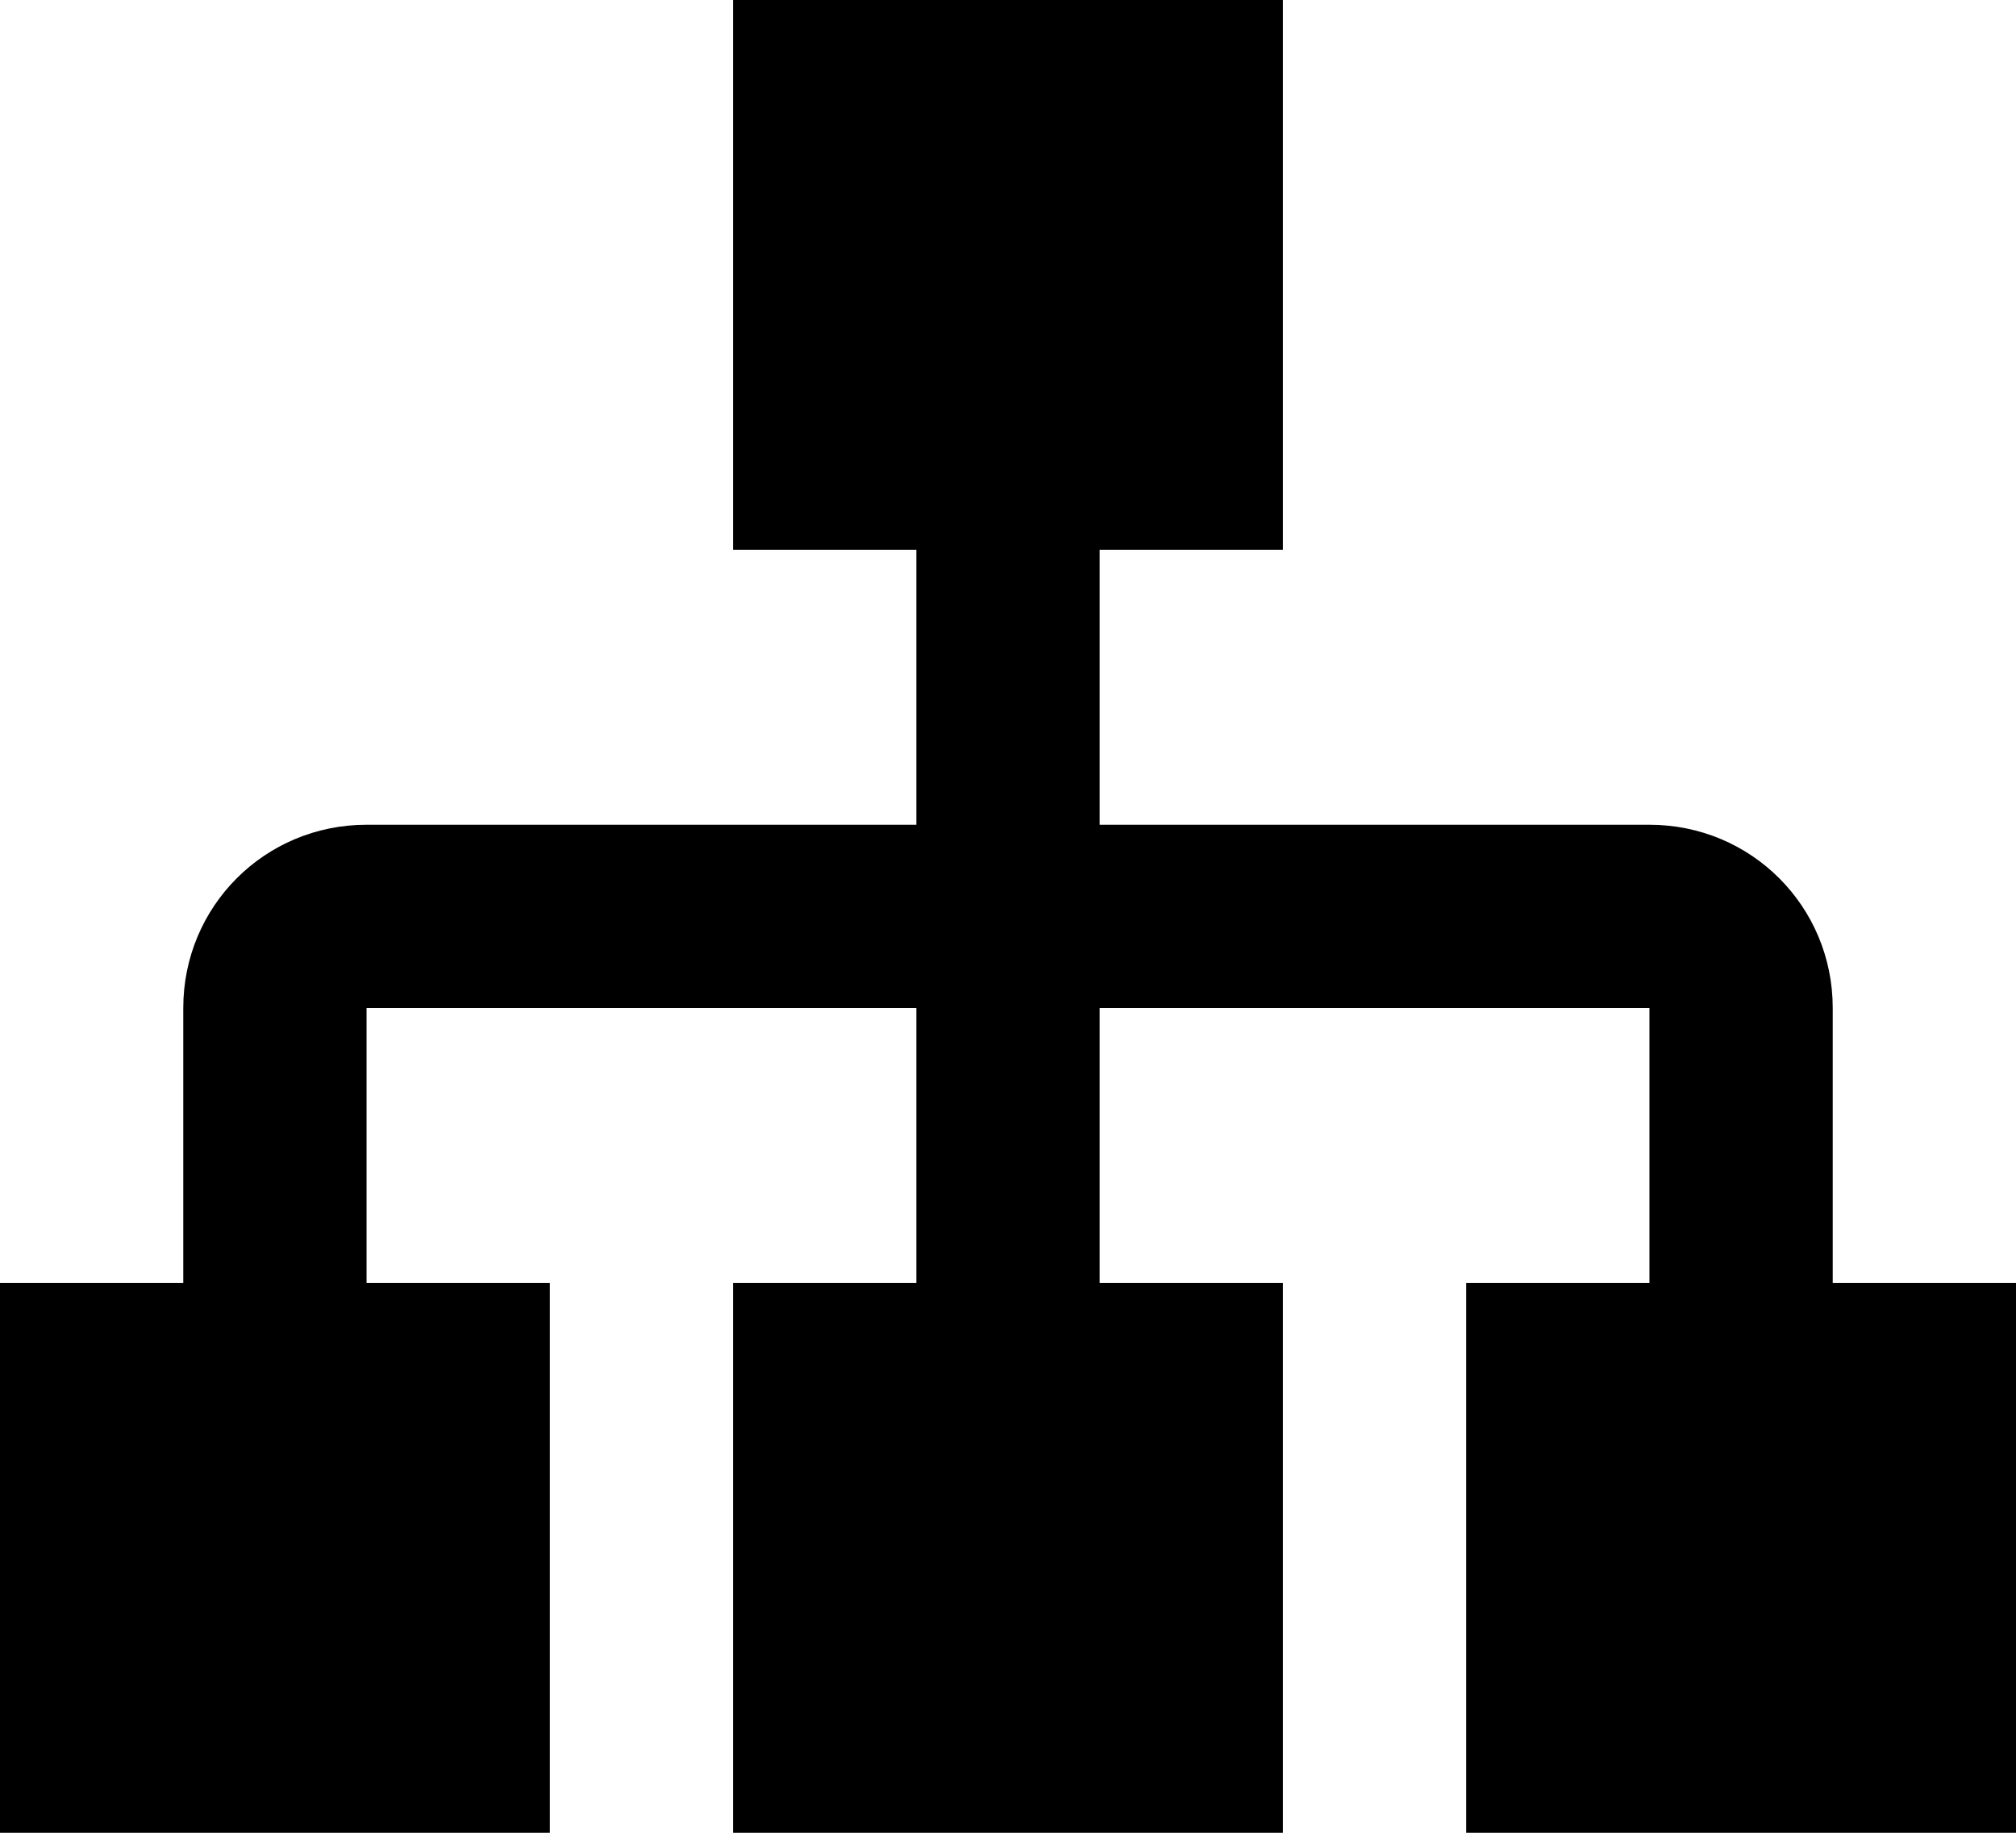
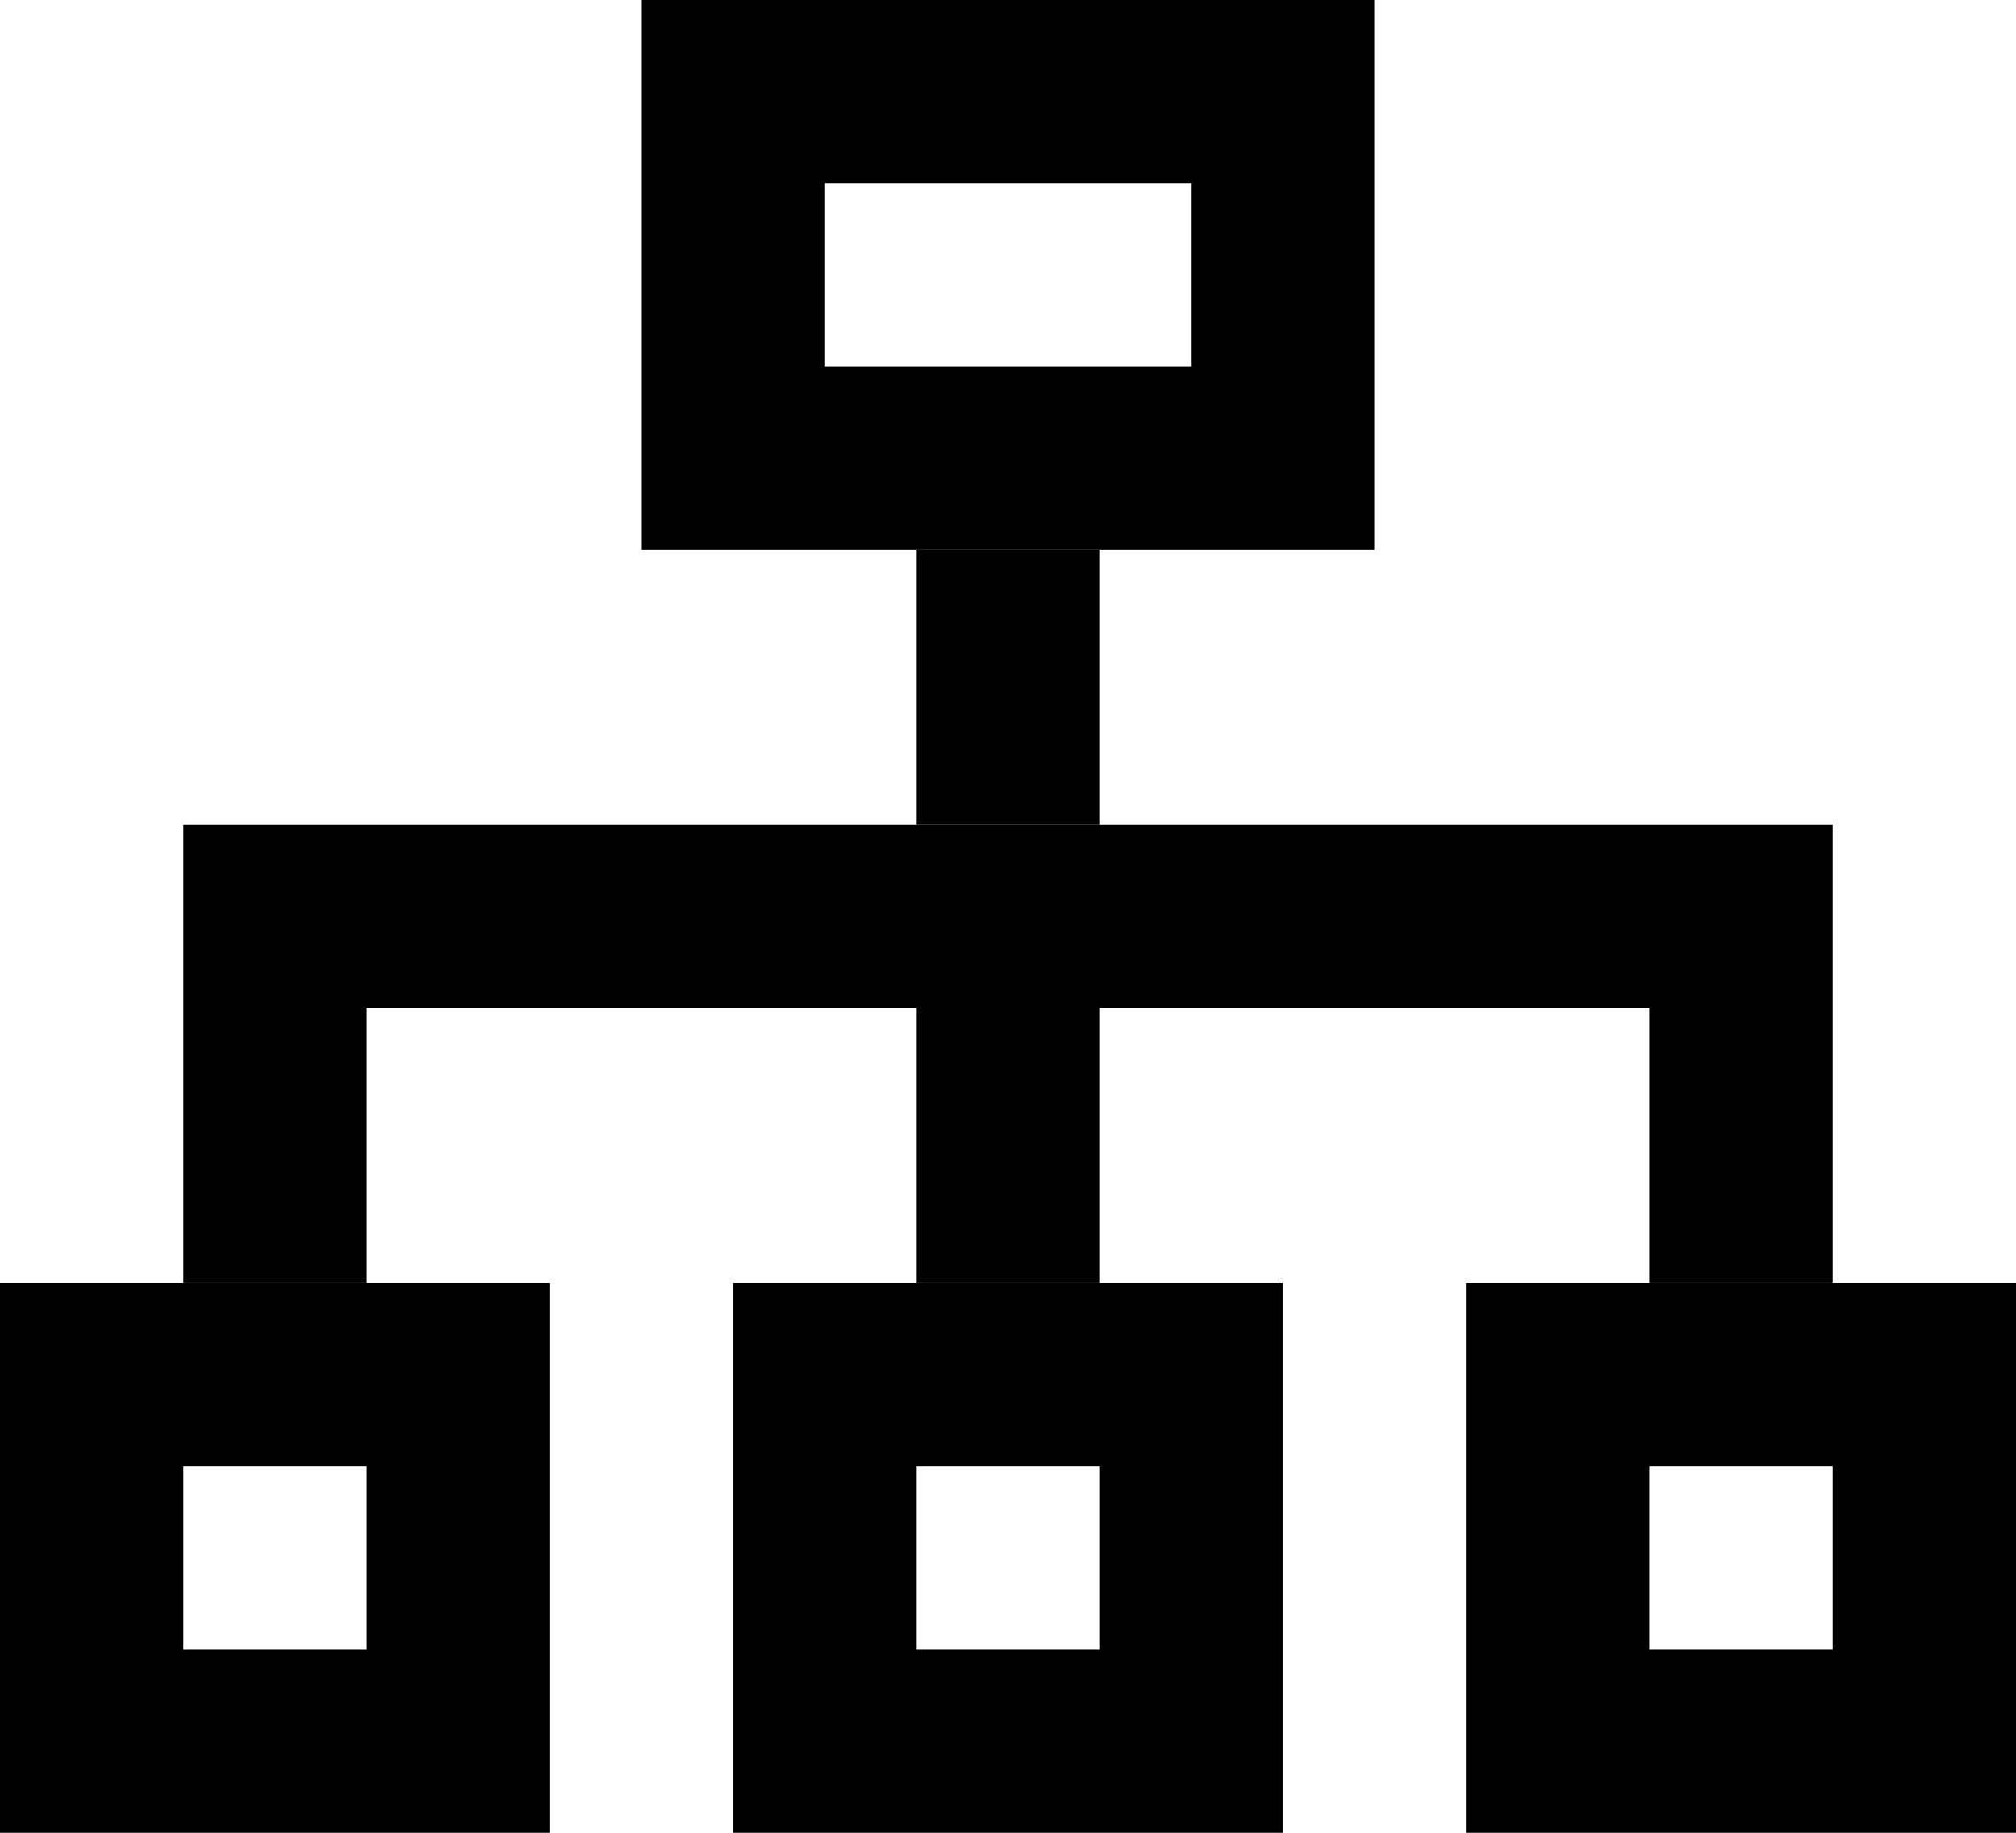
<svg xmlns="http://www.w3.org/2000/svg" width="22" height="20" viewBox="0 0 22 20" fill="none">
-   <path d="M8 0V6H10V9H4C2.89 9 2 9.89 2 11V14H0V20H6V14H4V11H10V14H8V20H14V14H12V11H18V14H16V20H22V14H20V11C20 9.89 19.11 9 18 9H12V6H14V0H8Z" fill="currentColor" />
+   <path d="M15 0V6H7V0H15ZM9 4H13V2H9V4Z" fill="currentColor" />
+   <path d="M12 6V9H10V6H12Z" fill="currentColor" />
+   <path d="M20 9V11H2V9H20Z" fill="currentColor" />
+   <path d="M4 11V14H2V11H4Z" fill="currentColor" />
+   <path d="M12 11V14H10V11H12Z" fill="currentColor" />
+   <path d="M20 11V14H18V11H20Z" fill="currentColor" />
+   <path d="M6 14V20H0V14H6ZM2 18H4V16H2V18Z" fill="currentColor" />
+   <path d="M14 14V20H8V14H14ZM10 18H12V16H10V18Z" fill="currentColor" />
+   <path d="M22 14V20H16V14H22ZM18 18H20V16H18V18Z" fill="currentColor" />
</svg>
